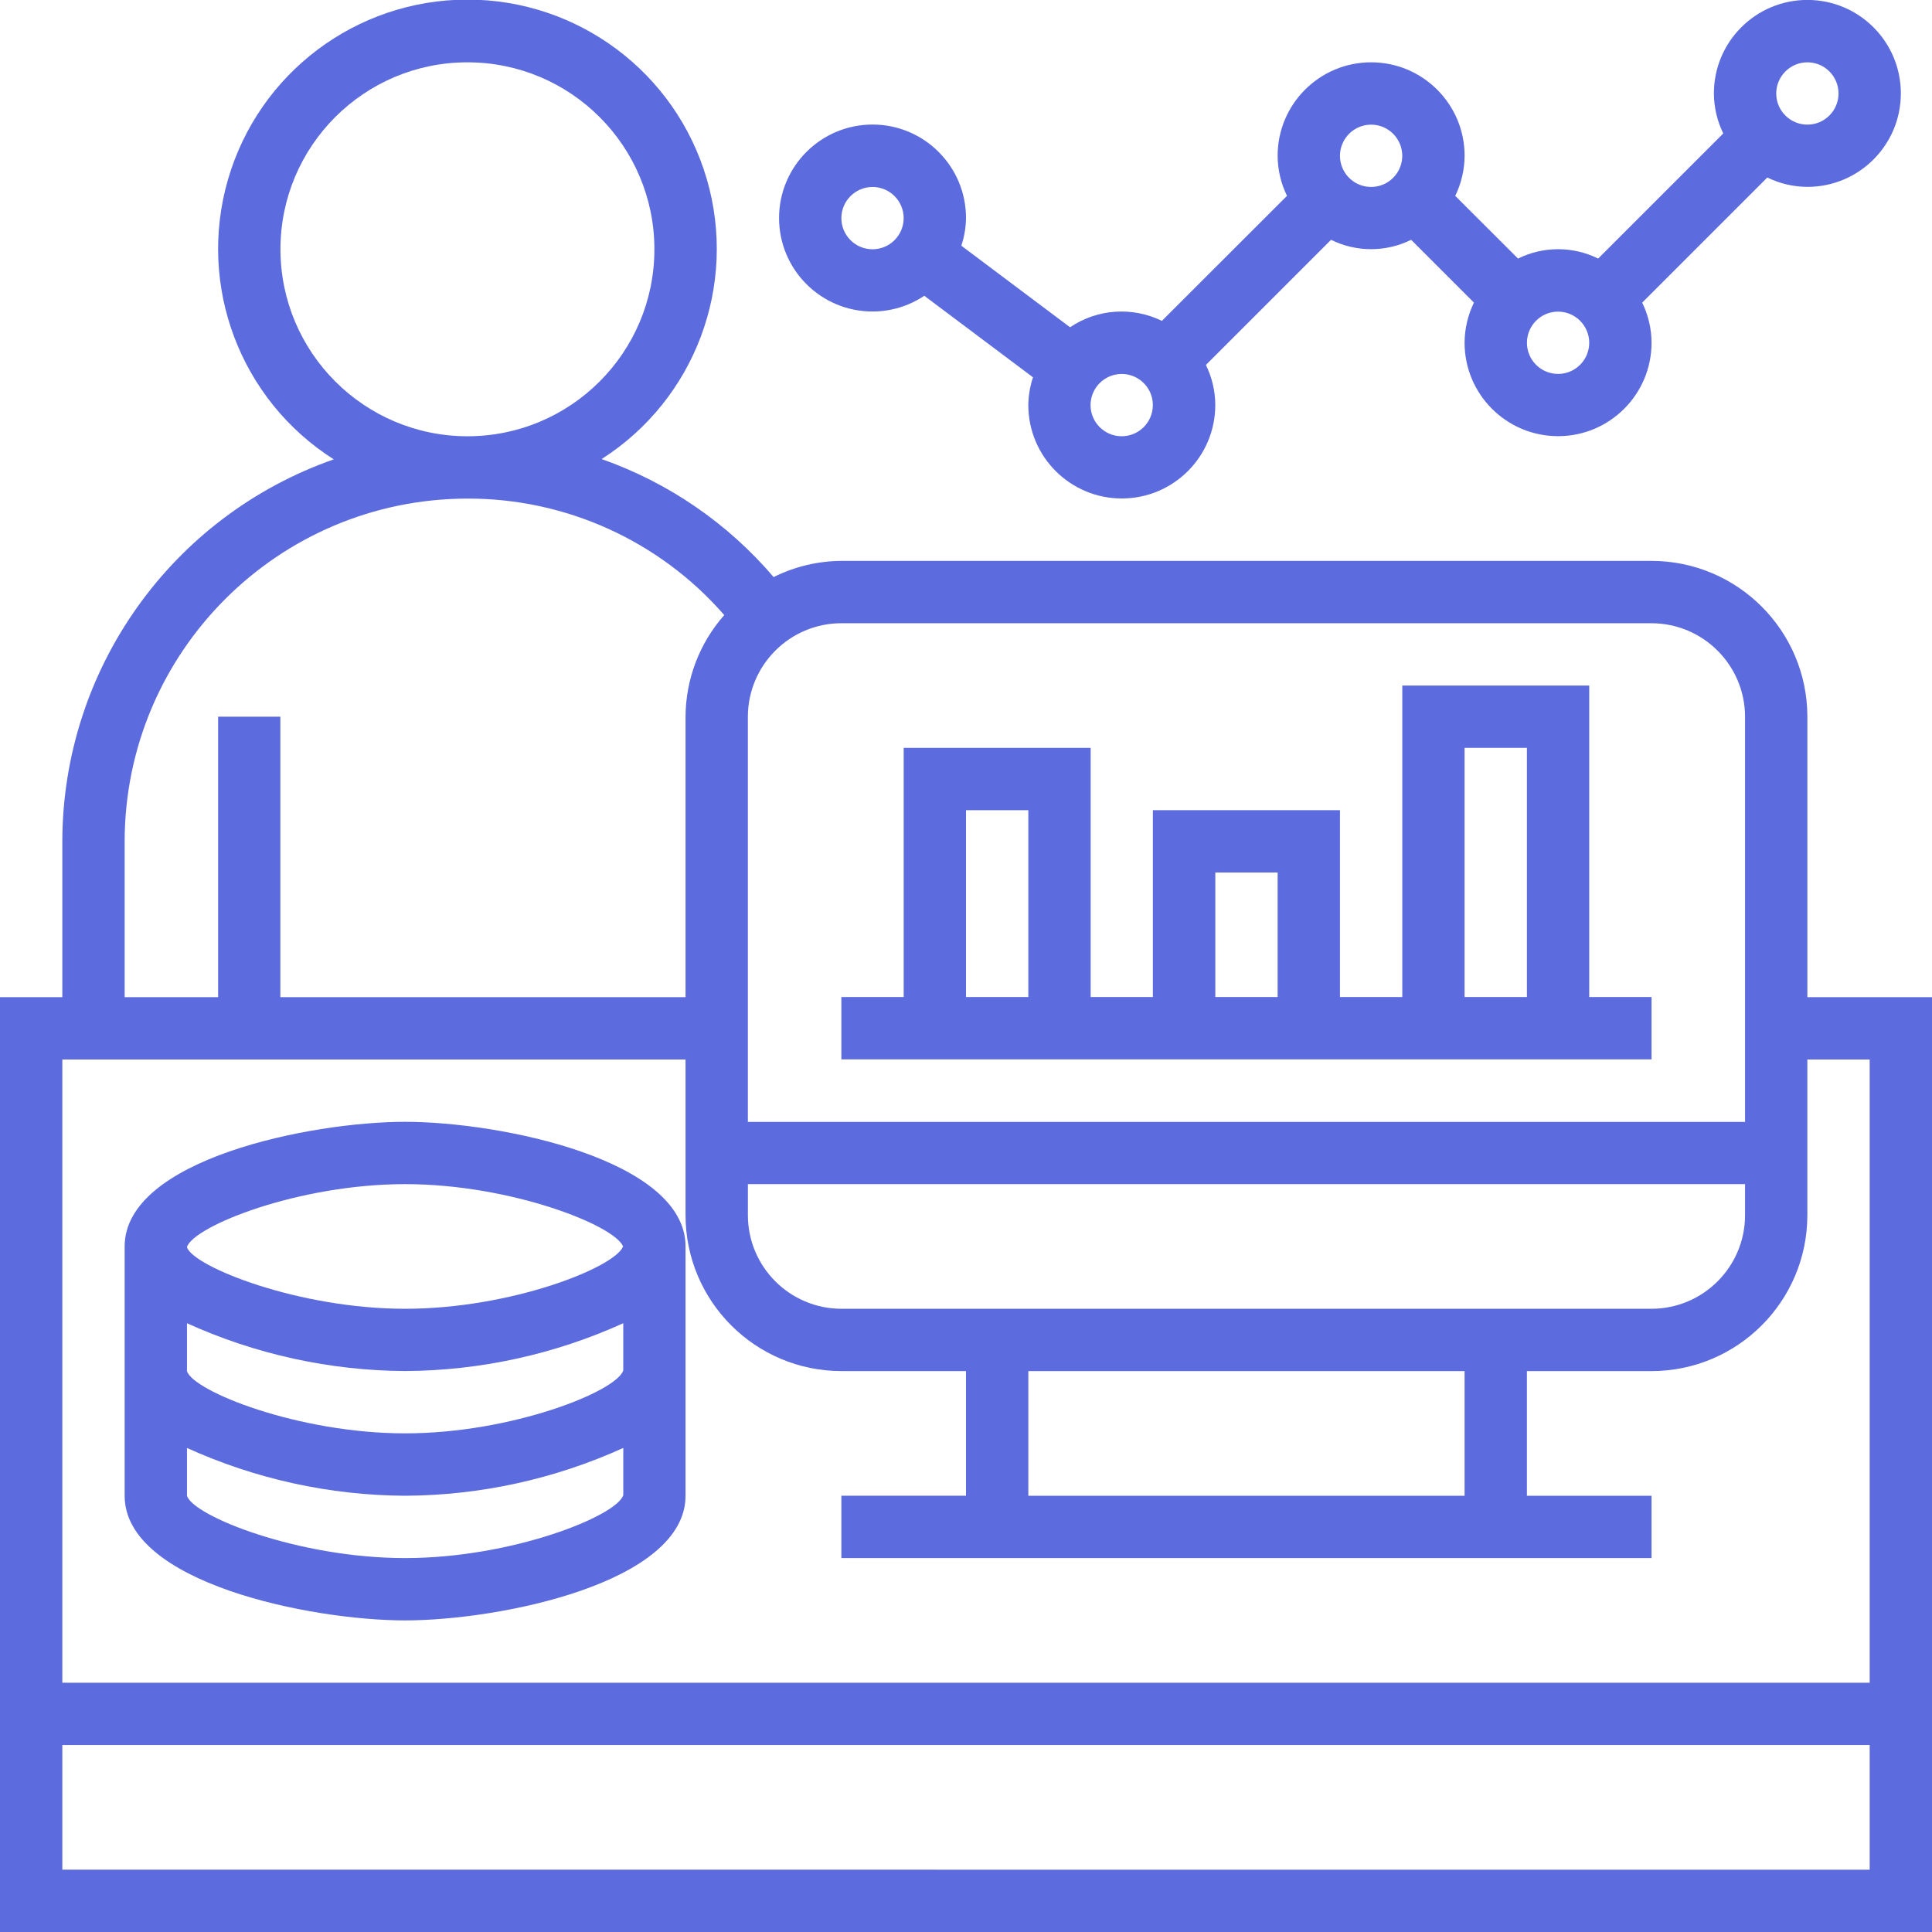
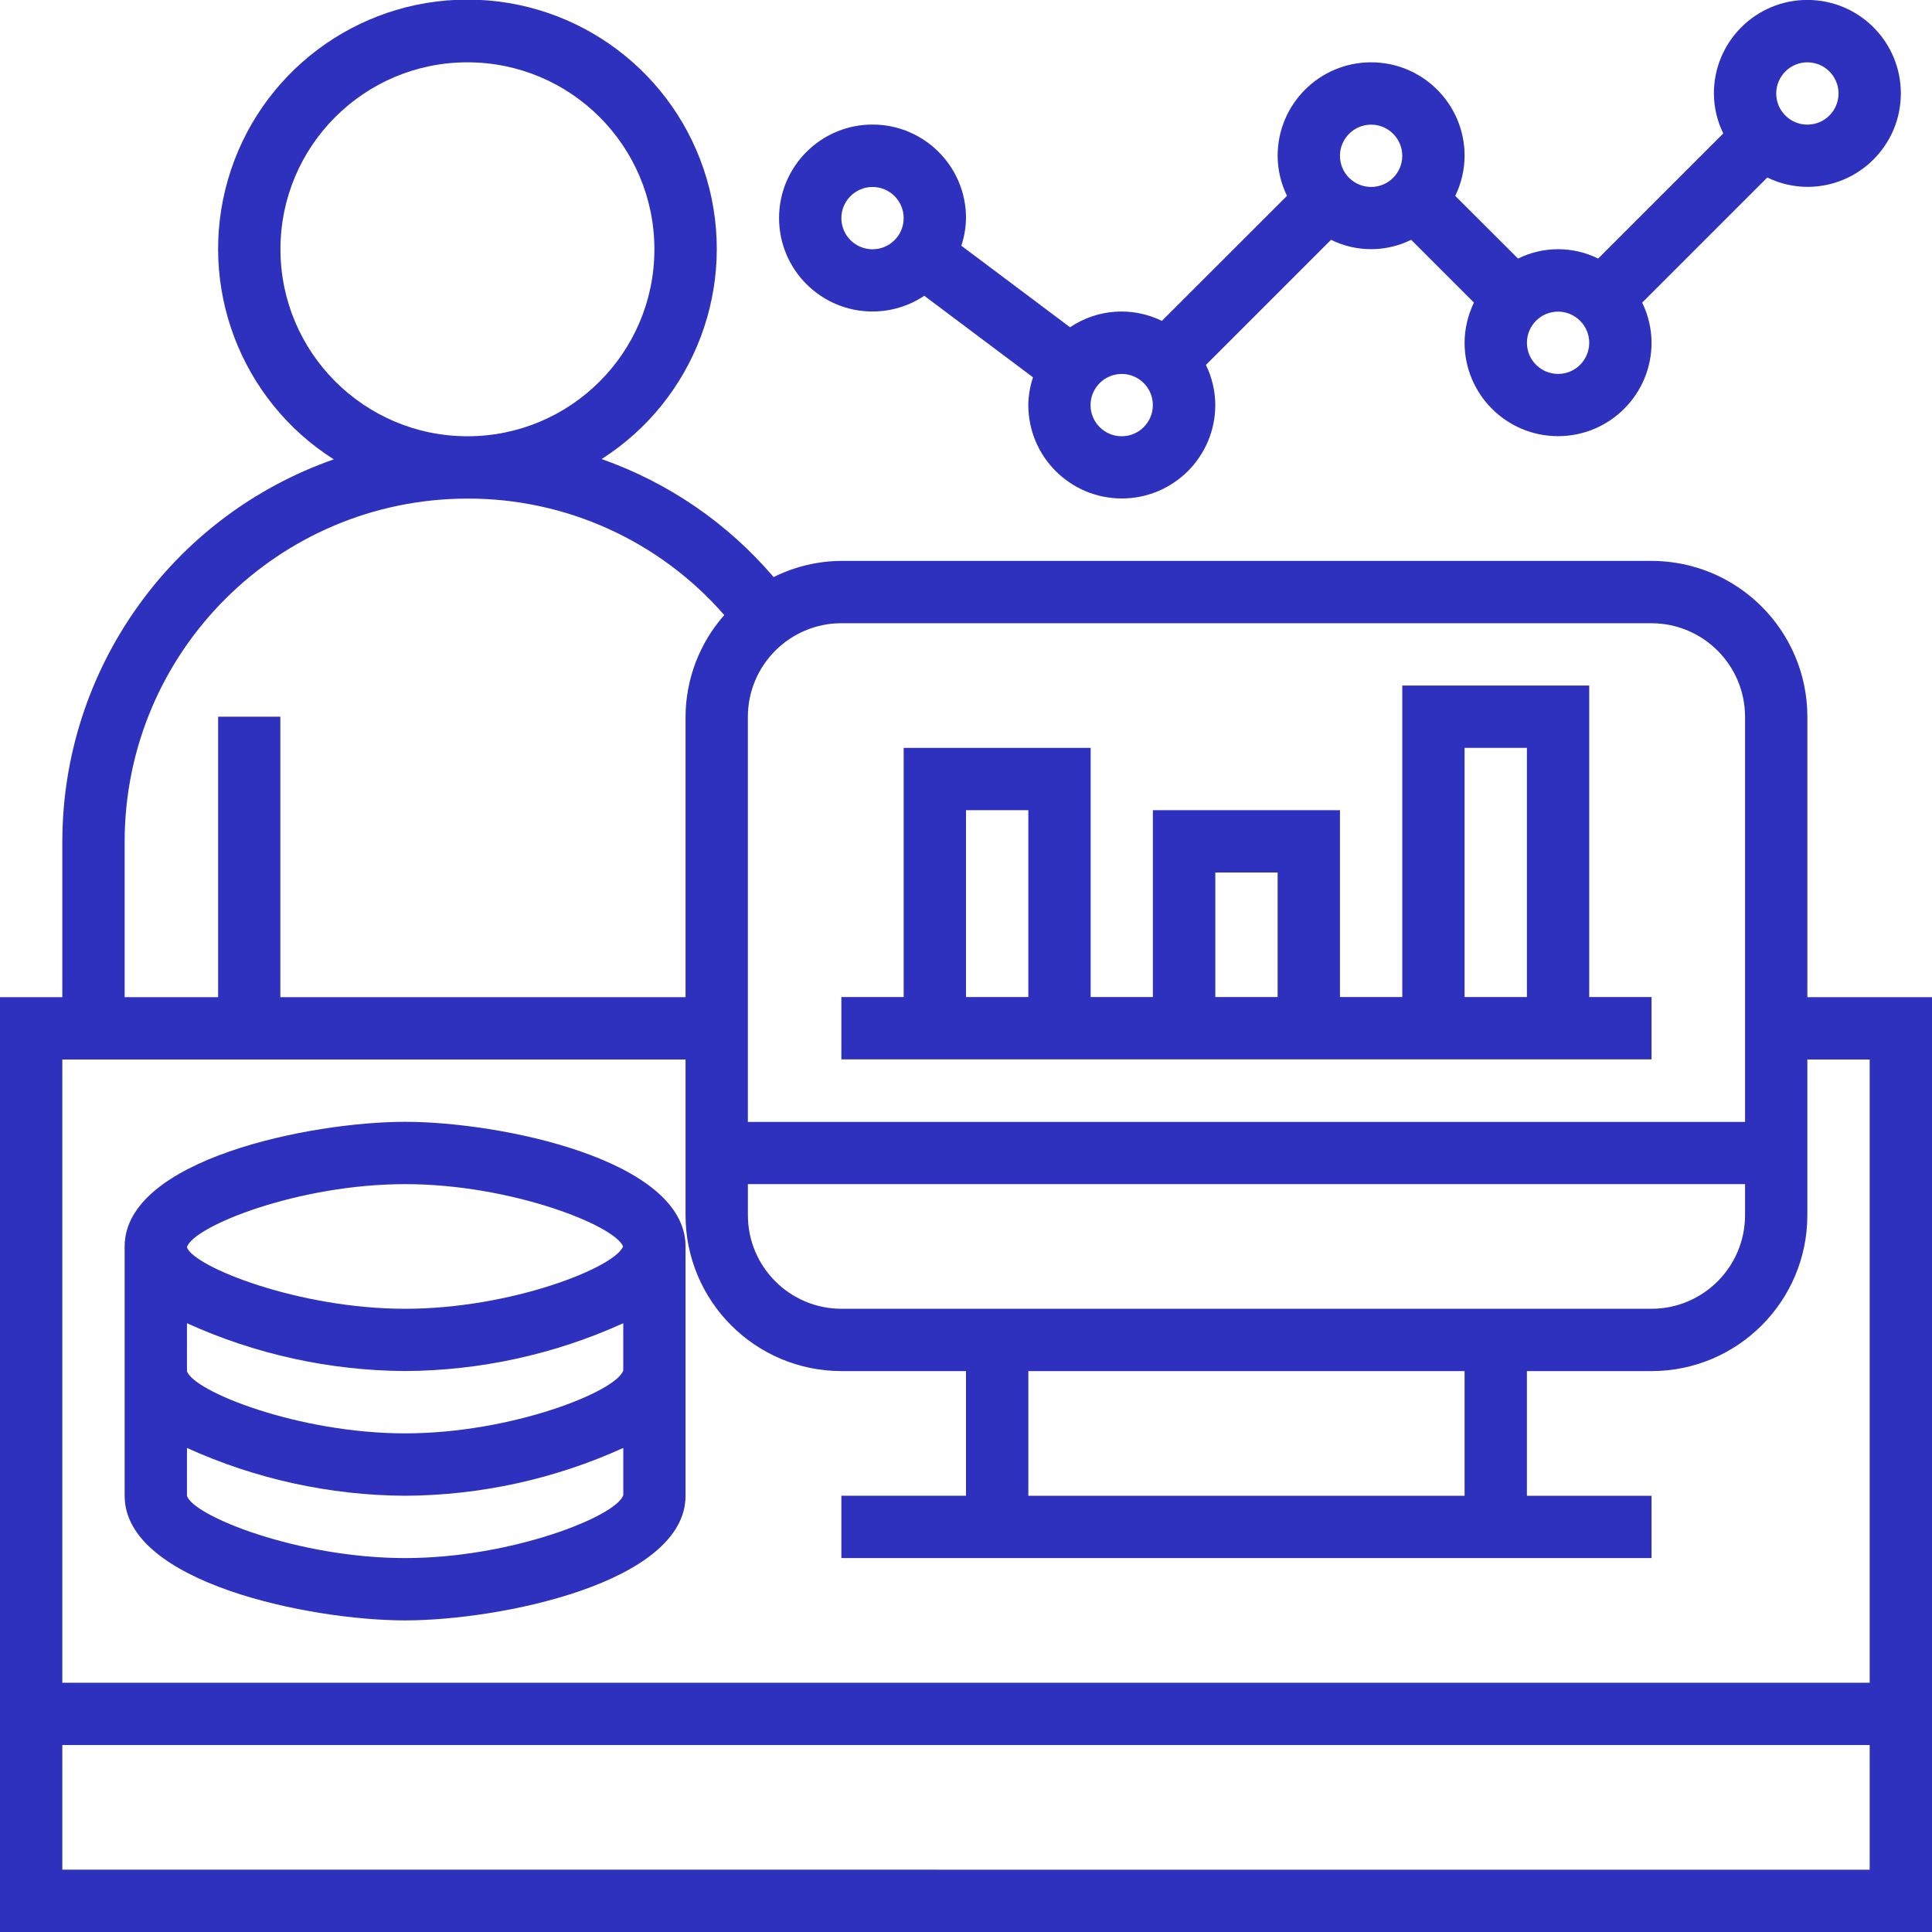
<svg xmlns="http://www.w3.org/2000/svg" width="82.489" height="82.489" viewBox="0 0 82.489 82.489">
  <defs>
-     <style>.a{fill:#5c6bdd;}</style>
+     <style>.a{fill:#2E31BE;}</style>
  </defs>
  <g transform="translate(-1 -1)">
    <path class="a" d="M78.168,43.575V31.6a6.66,6.66,0,0,0-6.652-6.652H36.923a6.567,6.567,0,0,0-2.892.691A17.121,17.121,0,0,0,26.687,20.6a10.645,10.645,0,1,0-11.437.013A17.311,17.311,0,0,0,3.661,36.923v6.652H1V83.489H83.489V43.575ZM44.906,64.863V59.541H63.532v5.322ZM36.923,56.88a4,4,0,0,1-3.991-3.991v-1.33H75.507v1.33a4,4,0,0,1-3.991,3.991Zm34.592-29.27A4,4,0,0,1,75.507,31.6V48.9H32.931V31.6a4,4,0,0,1,3.991-3.991ZM12.974,11.644a7.983,7.983,0,1,1,7.983,7.983A7.991,7.991,0,0,1,12.974,11.644ZM6.322,36.923A14.653,14.653,0,0,1,20.957,22.288a14.494,14.494,0,0,1,10.966,4.973A6.6,6.6,0,0,0,30.27,31.6V43.575h-17.3V31.6H10.313V43.575H6.322ZM30.27,46.236v6.652a6.66,6.66,0,0,0,6.652,6.652h5.322v5.322H36.923v2.661H71.515V64.863H66.193V59.541h5.322a6.66,6.66,0,0,0,6.652-6.652V46.236h2.661V72.846H3.661V46.236ZM3.661,80.828V75.507H80.828v5.322Z" />
    <path class="a" d="M16.974,58.288c4.045,0,11.974-1.607,11.974-5.322V42.322c0-3.715-7.93-5.322-11.974-5.322S5,38.607,5,42.322V52.966C5,56.68,12.93,58.288,16.974,58.288Zm0-2.661c-4.574,0-9.054-1.8-9.313-2.661V50.925a22.829,22.829,0,0,0,9.313,2.041,22.817,22.817,0,0,0,9.316-2.042v2.012C26.028,53.823,21.548,55.627,16.974,55.627Zm0-15.966c4.522,0,8.951,1.764,9.307,2.661-.355.9-4.784,2.661-9.307,2.661-4.565,0-9.033-1.8-9.313-2.624v-.012C7.942,41.458,12.409,39.661,16.974,39.661ZM7.661,45.6a22.829,22.829,0,0,0,9.313,2.041A22.83,22.83,0,0,0,26.289,45.6v2.013c-.271.889-4.744,2.689-9.315,2.689S7.92,48.5,7.661,47.644Z" transform="translate(1.322 11.897)" />
    <path class="a" d="M29.991,14.3a3.966,3.966,0,0,0,2.21-.672l4.642,3.482a3.907,3.907,0,0,0-.2,1.181,3.991,3.991,0,1,0,7.983,0,3.926,3.926,0,0,0-.4-1.71l5.342-5.342a3.858,3.858,0,0,0,3.421,0l2.681,2.681a3.954,3.954,0,0,0-.4,1.711,3.991,3.991,0,0,0,7.983,0,3.926,3.926,0,0,0-.4-1.71l5.342-5.342a3.954,3.954,0,0,0,1.711.4,3.991,3.991,0,1,0-3.991-3.991,3.926,3.926,0,0,0,.4,1.71l-5.342,5.342a3.858,3.858,0,0,0-3.421,0L54.871,9.363a3.954,3.954,0,0,0,.4-1.711,3.991,3.991,0,0,0-7.983,0,3.926,3.926,0,0,0,.4,1.71L42.346,14.7a3.925,3.925,0,0,0-3.921.273l-4.642-3.482a3.907,3.907,0,0,0,.2-1.181A3.991,3.991,0,1,0,29.991,14.3ZM69.906,3.661a1.33,1.33,0,1,1-1.33,1.33A1.333,1.333,0,0,1,69.906,3.661ZM60.592,15.635a1.33,1.33,0,1,1-1.33-1.33A1.333,1.333,0,0,1,60.592,15.635ZM51.279,6.322a1.33,1.33,0,1,1-1.33,1.33A1.333,1.333,0,0,1,51.279,6.322ZM40.635,16.966A1.33,1.33,0,1,1,39.3,18.3,1.333,1.333,0,0,1,40.635,16.966ZM29.991,8.983a1.33,1.33,0,1,1-1.33,1.33A1.333,1.333,0,0,1,29.991,8.983Z" transform="translate(8.262 0)" />
    <path class="a" d="M62.592,36.3H59.931V23H51.949V36.3H49.288V28.322H41.3V36.3H38.644V25.661H30.661V36.3H28v2.661H62.592ZM54.609,25.661H57.27V36.3H54.609ZM43.966,30.983h2.661V36.3H43.966ZM33.322,28.322h2.661V36.3H33.322Z" transform="translate(8.923 7.27)" />
  </g>
</svg>
